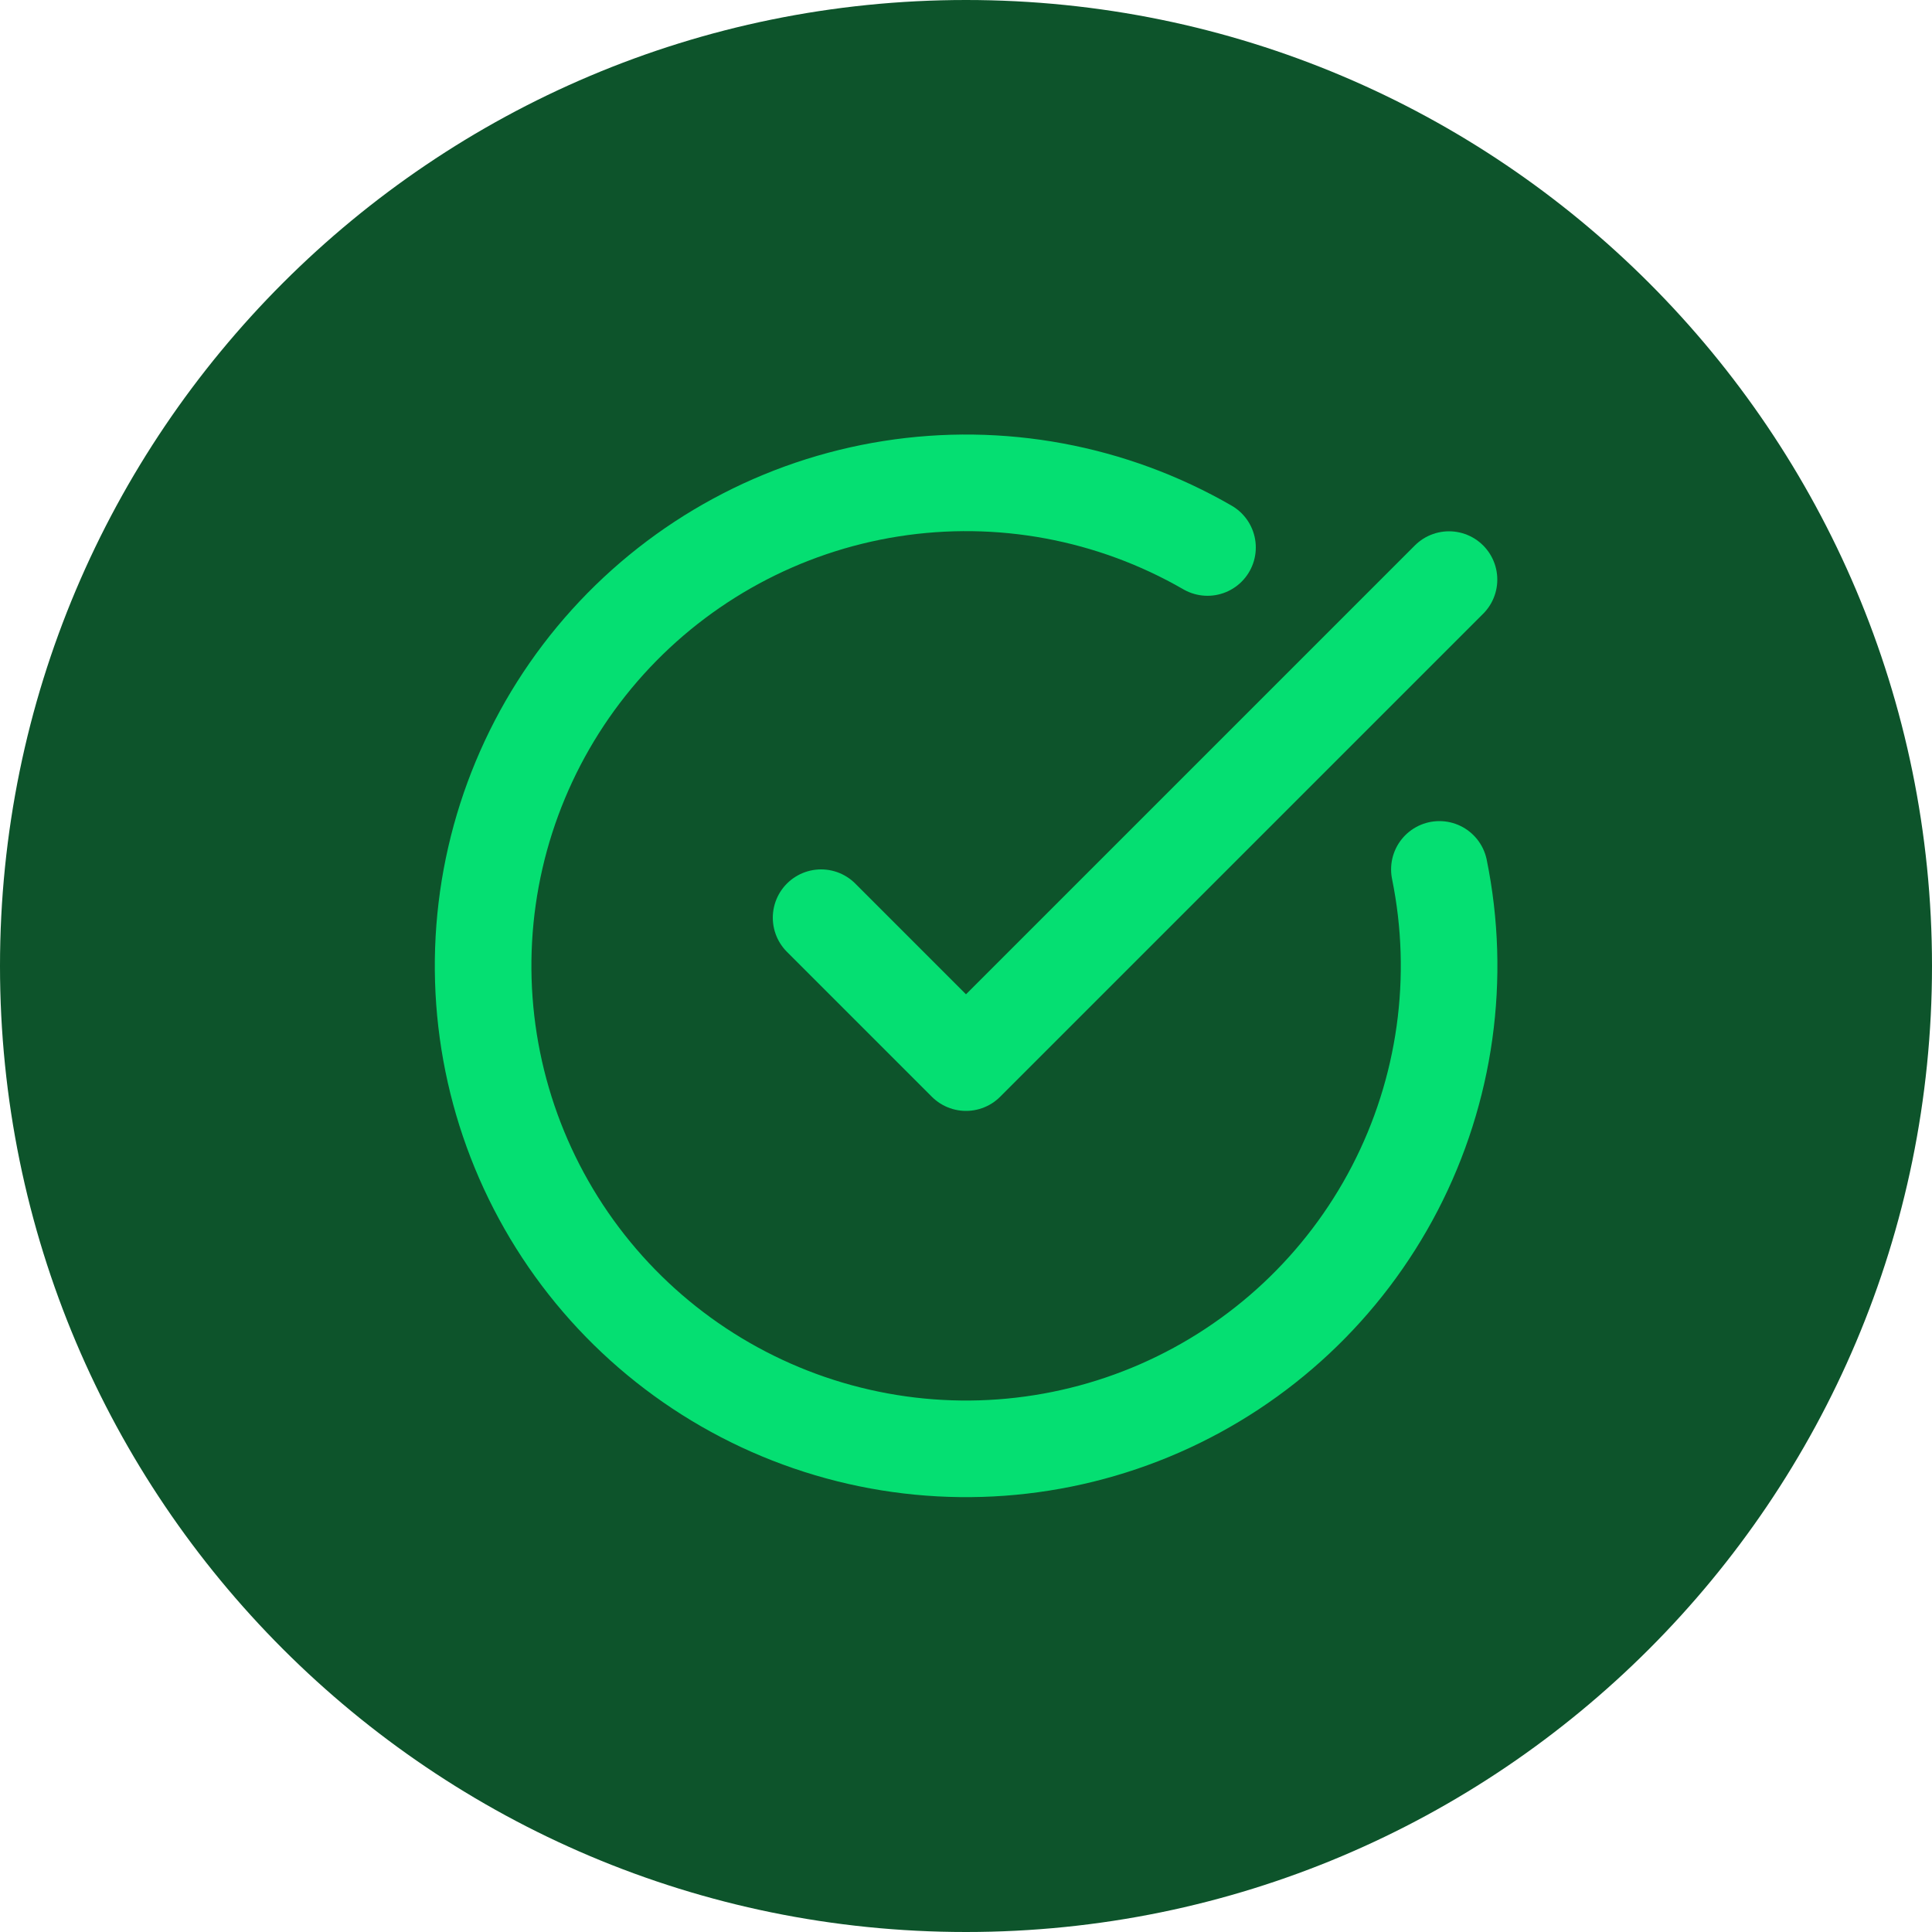
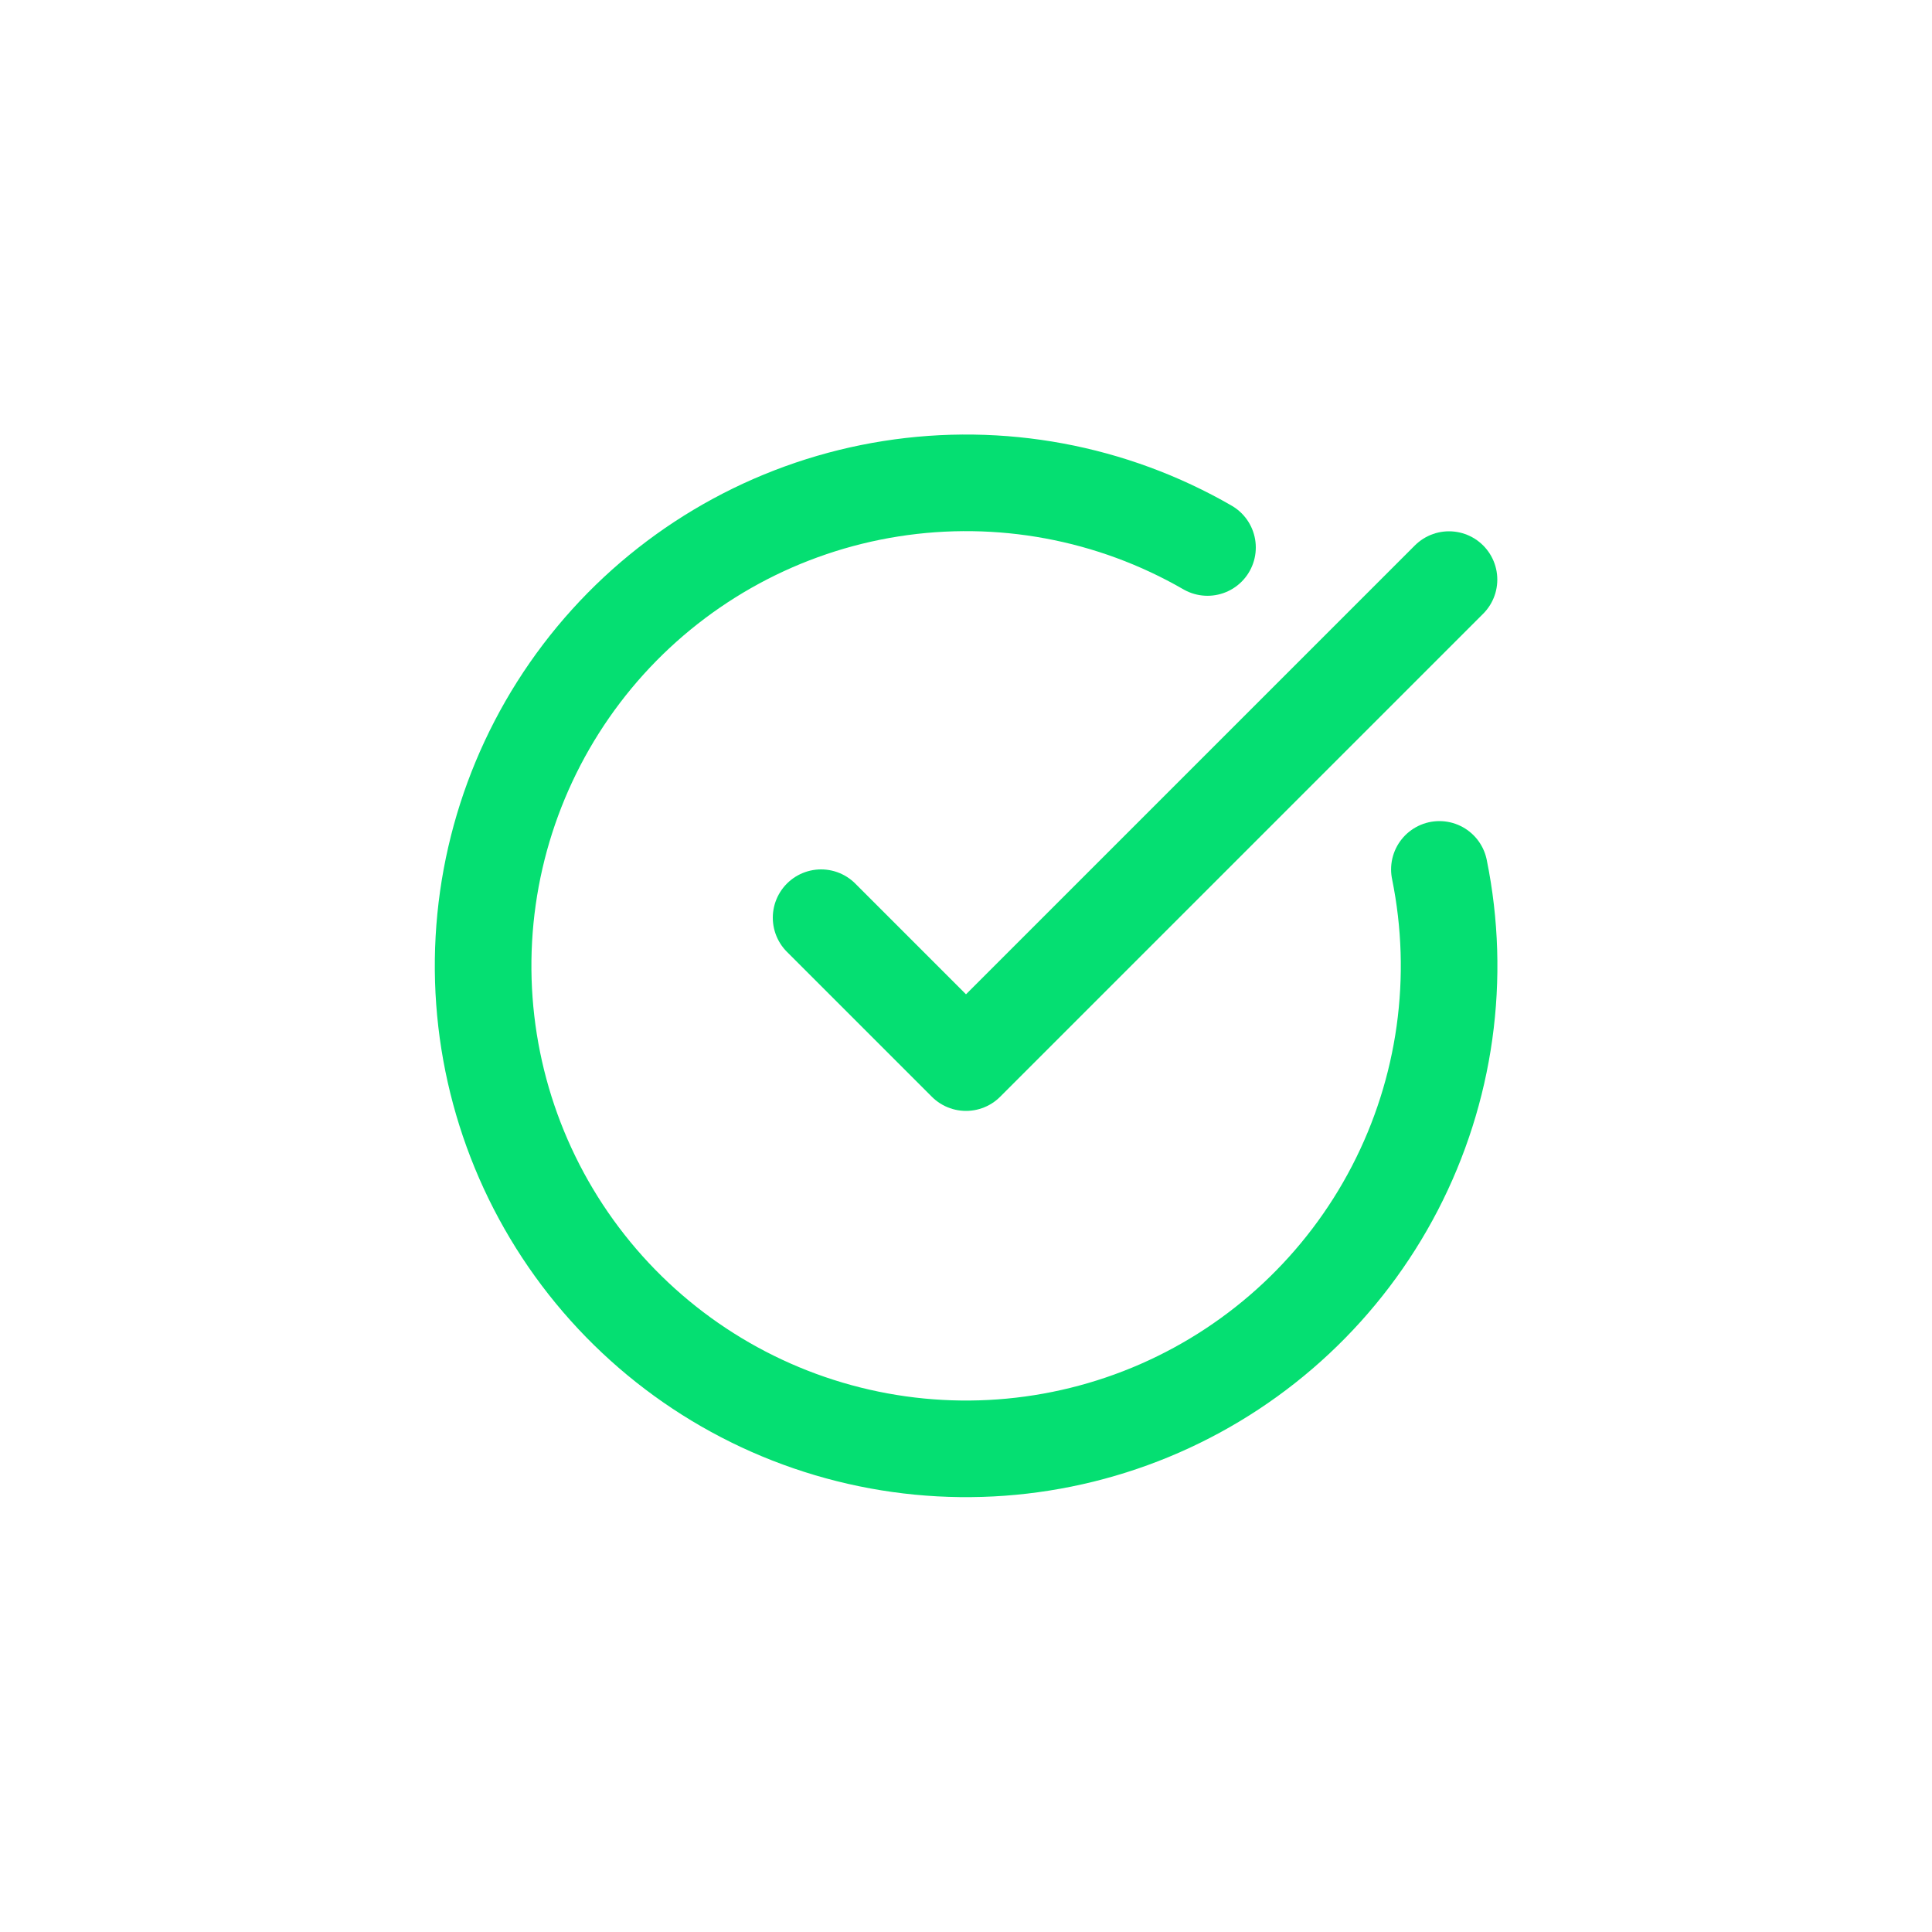
<svg xmlns="http://www.w3.org/2000/svg" width="80" height="80" viewBox="0 0 80 80" fill="none">
-   <path d="M0 40C0 17.909 17.909 0 40 0C62.091 0 80 17.909 80 40C80 62.091 62.091 80 40 80C17.909 80 0 62.091 0 40Z" fill="#0D542B" />
+   <path d="M0 40C0 17.909 17.909 0 40 0C62.091 0 80 17.909 80 40C80 62.091 62.091 80 40 80C17.909 80 0 62.091 0 40Z" fill="none" />
  <path d="M59.602 36C60.515 40.483 59.864 45.143 57.758 49.204C55.651 53.264 52.216 56.48 48.025 58.315C43.834 60.149 39.141 60.492 34.729 59.285C30.316 58.078 26.45 55.395 23.776 51.683C21.103 47.971 19.782 43.455 20.035 38.887C20.288 34.319 22.1 29.976 25.167 26.582C28.235 23.189 32.373 20.949 36.892 20.237C41.411 19.525 46.038 20.384 50 22.67" stroke="#05DF72" stroke-width="4" stroke-linecap="round" stroke-linejoin="round" />
  <path d="M34 38L40 44L60 24" stroke="#05DF72" stroke-width="4" stroke-linecap="round" stroke-linejoin="round" />
</svg>
